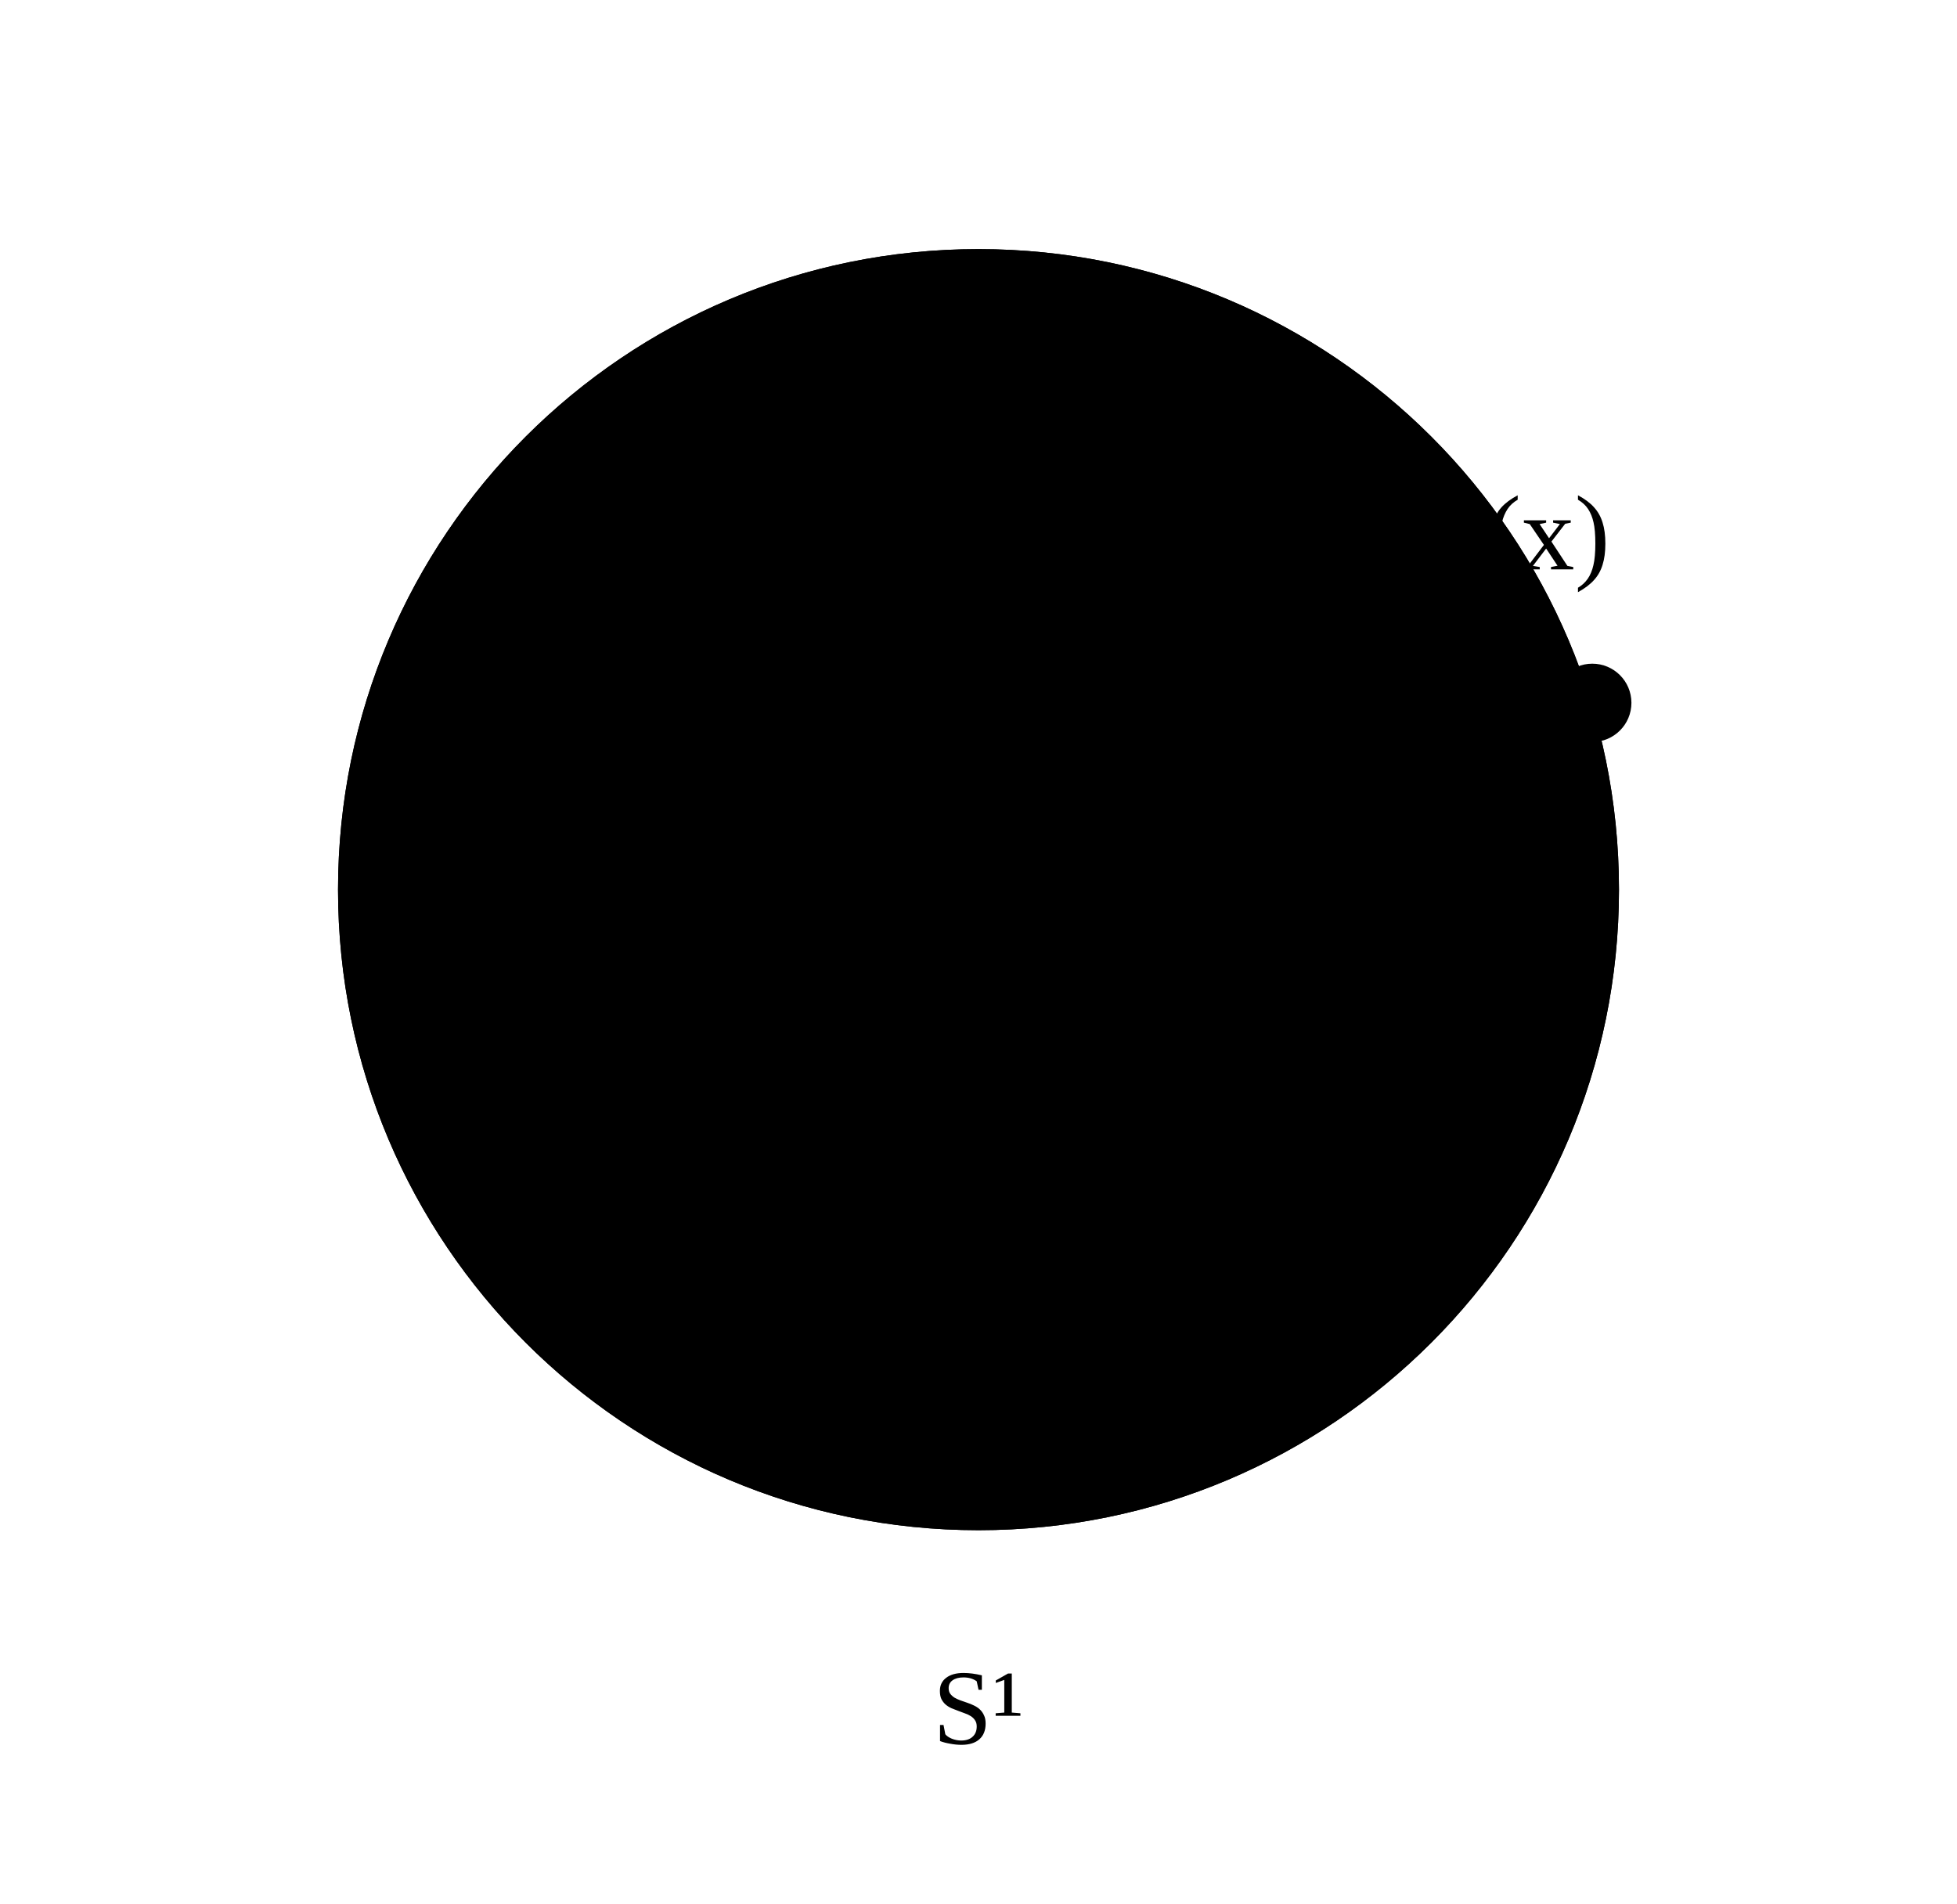
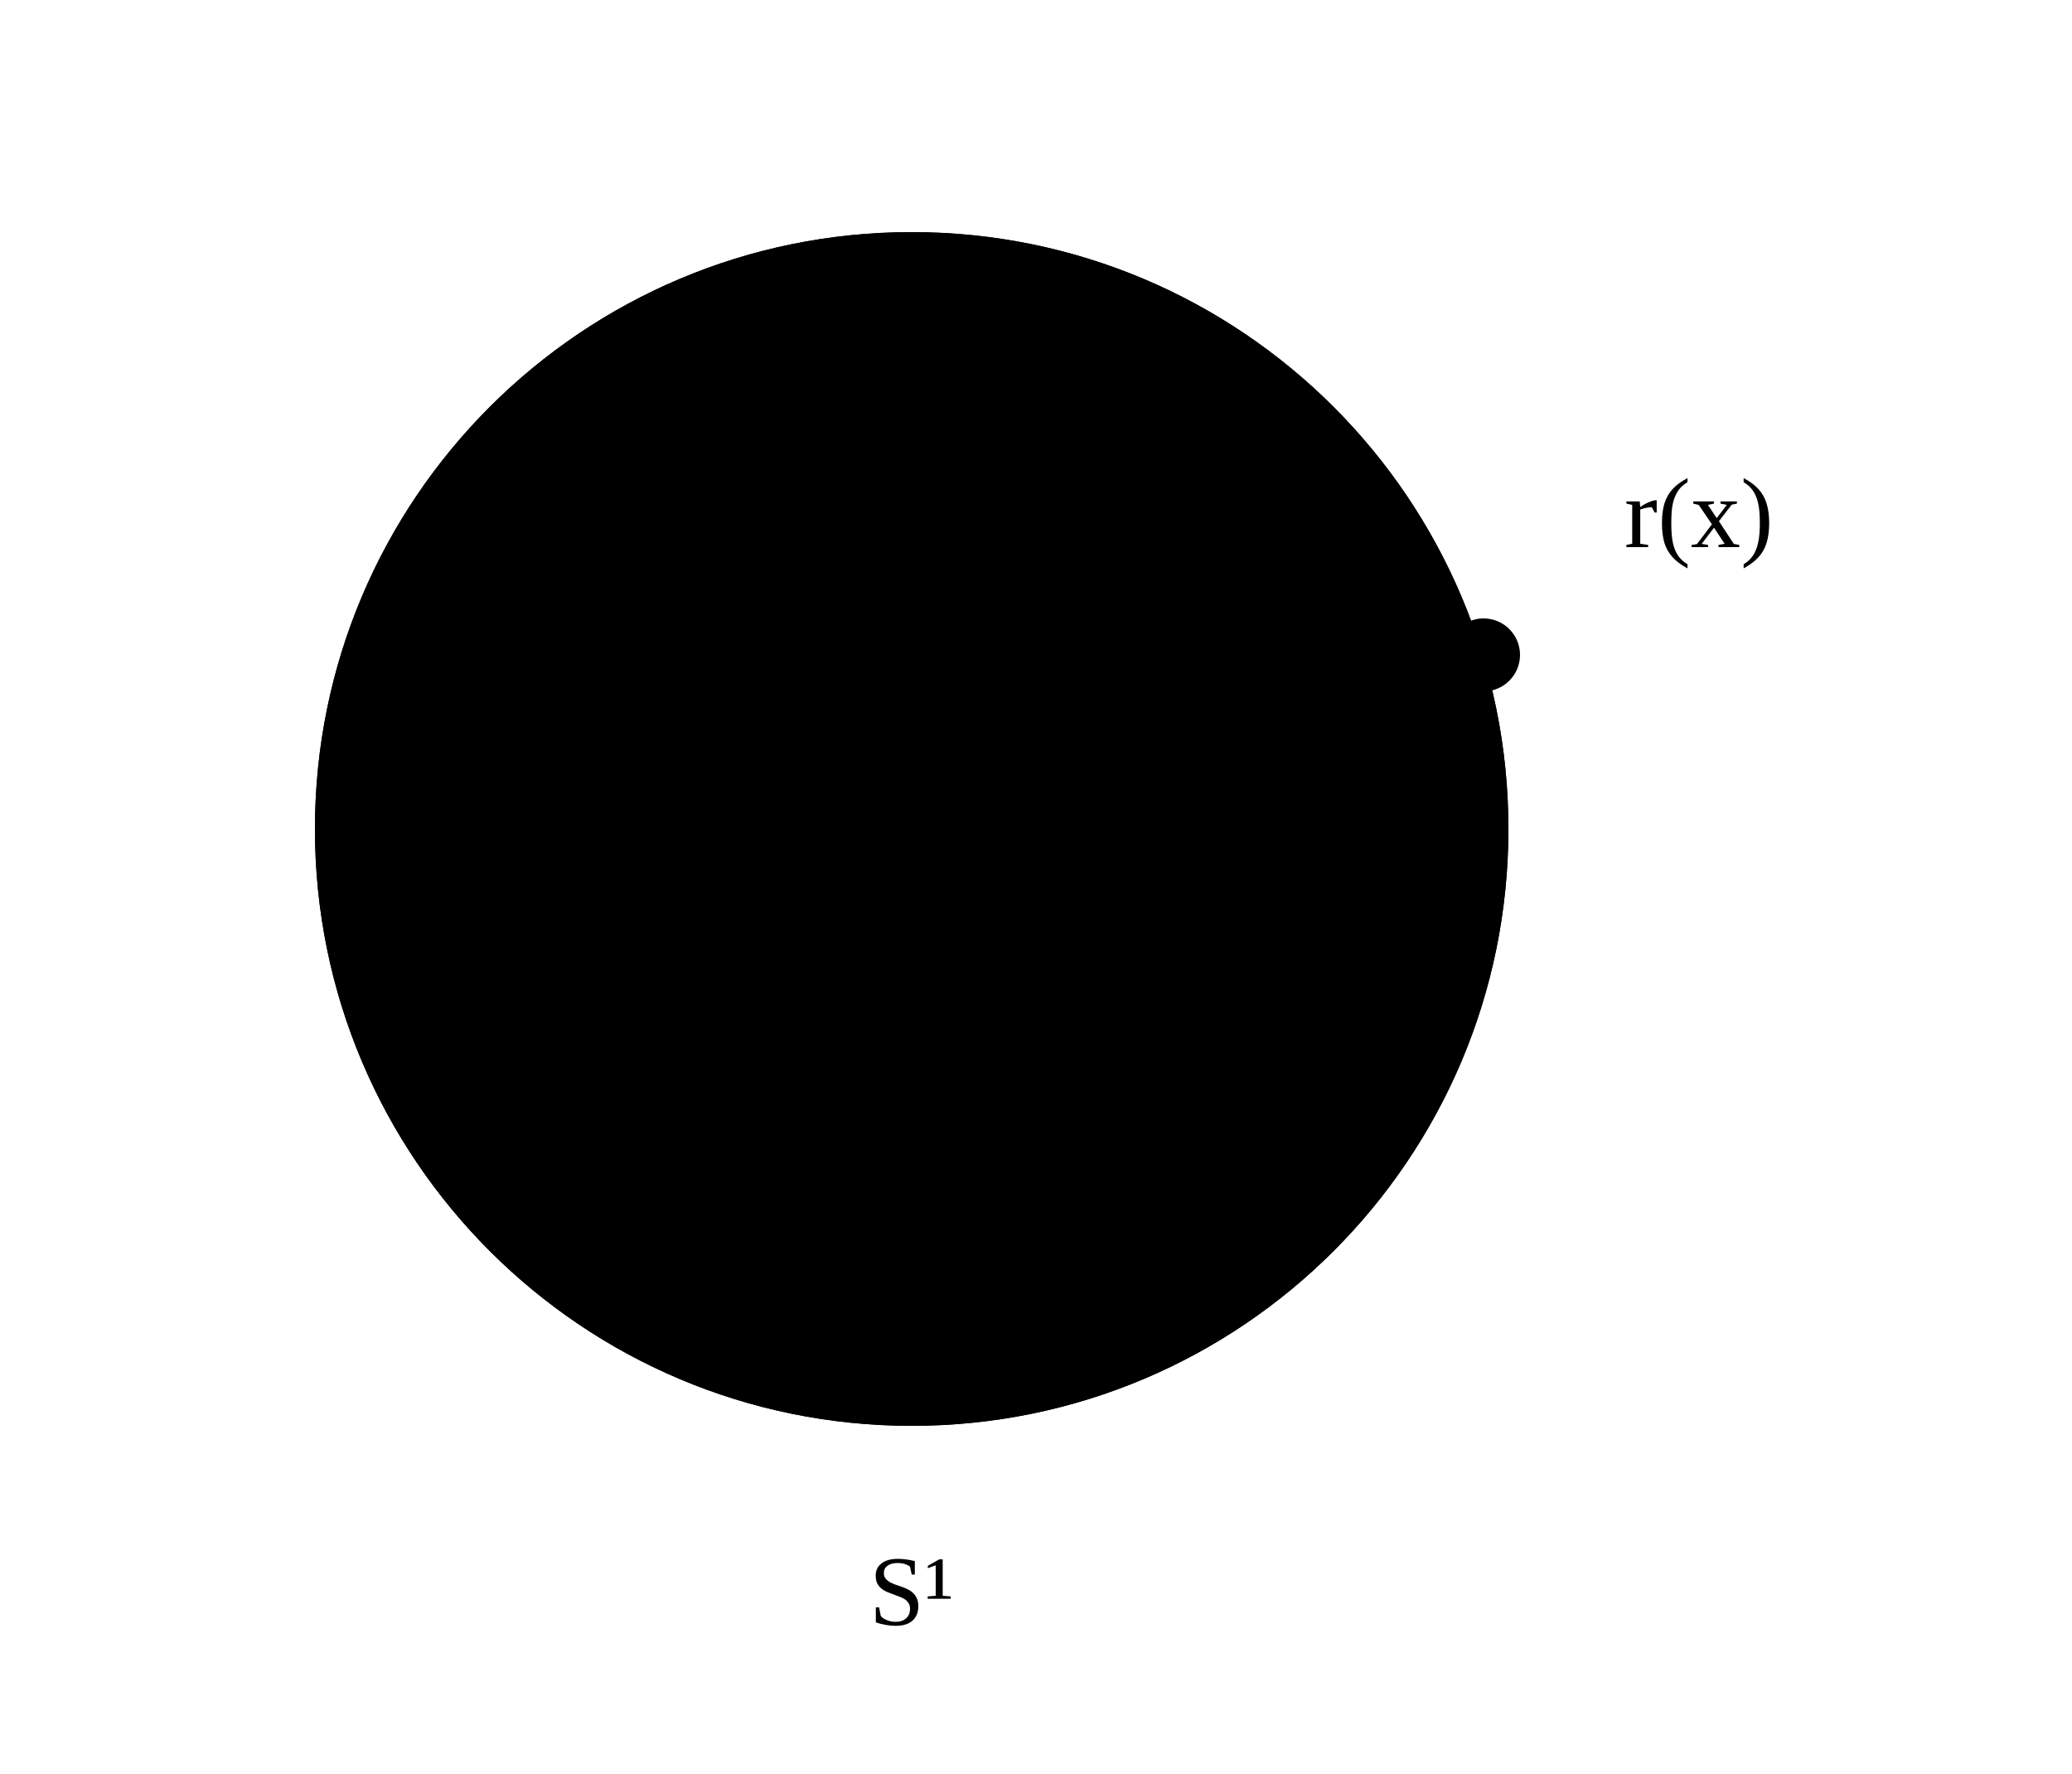
- <svg viewBox="0 0 220 214" width="220" role="img" aria-label="Диск с выделенной границей: внутри точка f от x, точка x и пунктирный луч из f от x через x до границы, где он упирается в точку r от x">
+ <svg viewBox="0 0 250 214" role="img" aria-label="Диск с выделенной границей: внутри точка f от x, точка x, и пунктирный луч из f от x через x до границы, где он упирается в точку r от x">
  <circle class="s-fillsh" cx="110" cy="100" r="72" />
  <circle class="s-accent" cx="110" cy="100" r="72" />
-   <line class="s-dash" x1="86" y1="128" x2="176" y2="81" />
-   <path class="s-ar-a" d="M174,87 L170,80 L180,79 z" />
+   <line class="s-dash" x1="86" y1="128" x2="164" y2="87" />
+   <path class="s-ar-a" d="M172,83 L166,92 L162,84 z" />
  <circle class="s-node" cx="86" cy="128" r="4.4" />
  <circle class="s-node-r" cx="120" cy="110" r="4.4" />
  <circle class="s-node-a" cx="179" cy="79" r="4.4" />
-   <text class="s-txt" x="74" y="146" text-anchor="middle">f(x)</text>
-   <text class="s-txt" x="126" y="102" text-anchor="middle">x</text>
-   <text class="s-txt" x="172" y="64" text-anchor="middle">r(x)</text>
-   <text class="s-txt" x="150" y="142" text-anchor="middle">D²</text>
+   <text class="s-txt" x="70" y="148" text-anchor="middle">f(x)</text>
+   <text class="s-txt" x="128" y="126">x</text>
+   <text class="s-txt" x="196" y="66">r(x)</text>
+   <text class="s-txt" x="146" y="150" text-anchor="middle">D²</text>
  <text class="s-txt-m" x="110" y="196" text-anchor="middle">S¹</text>
</svg>
